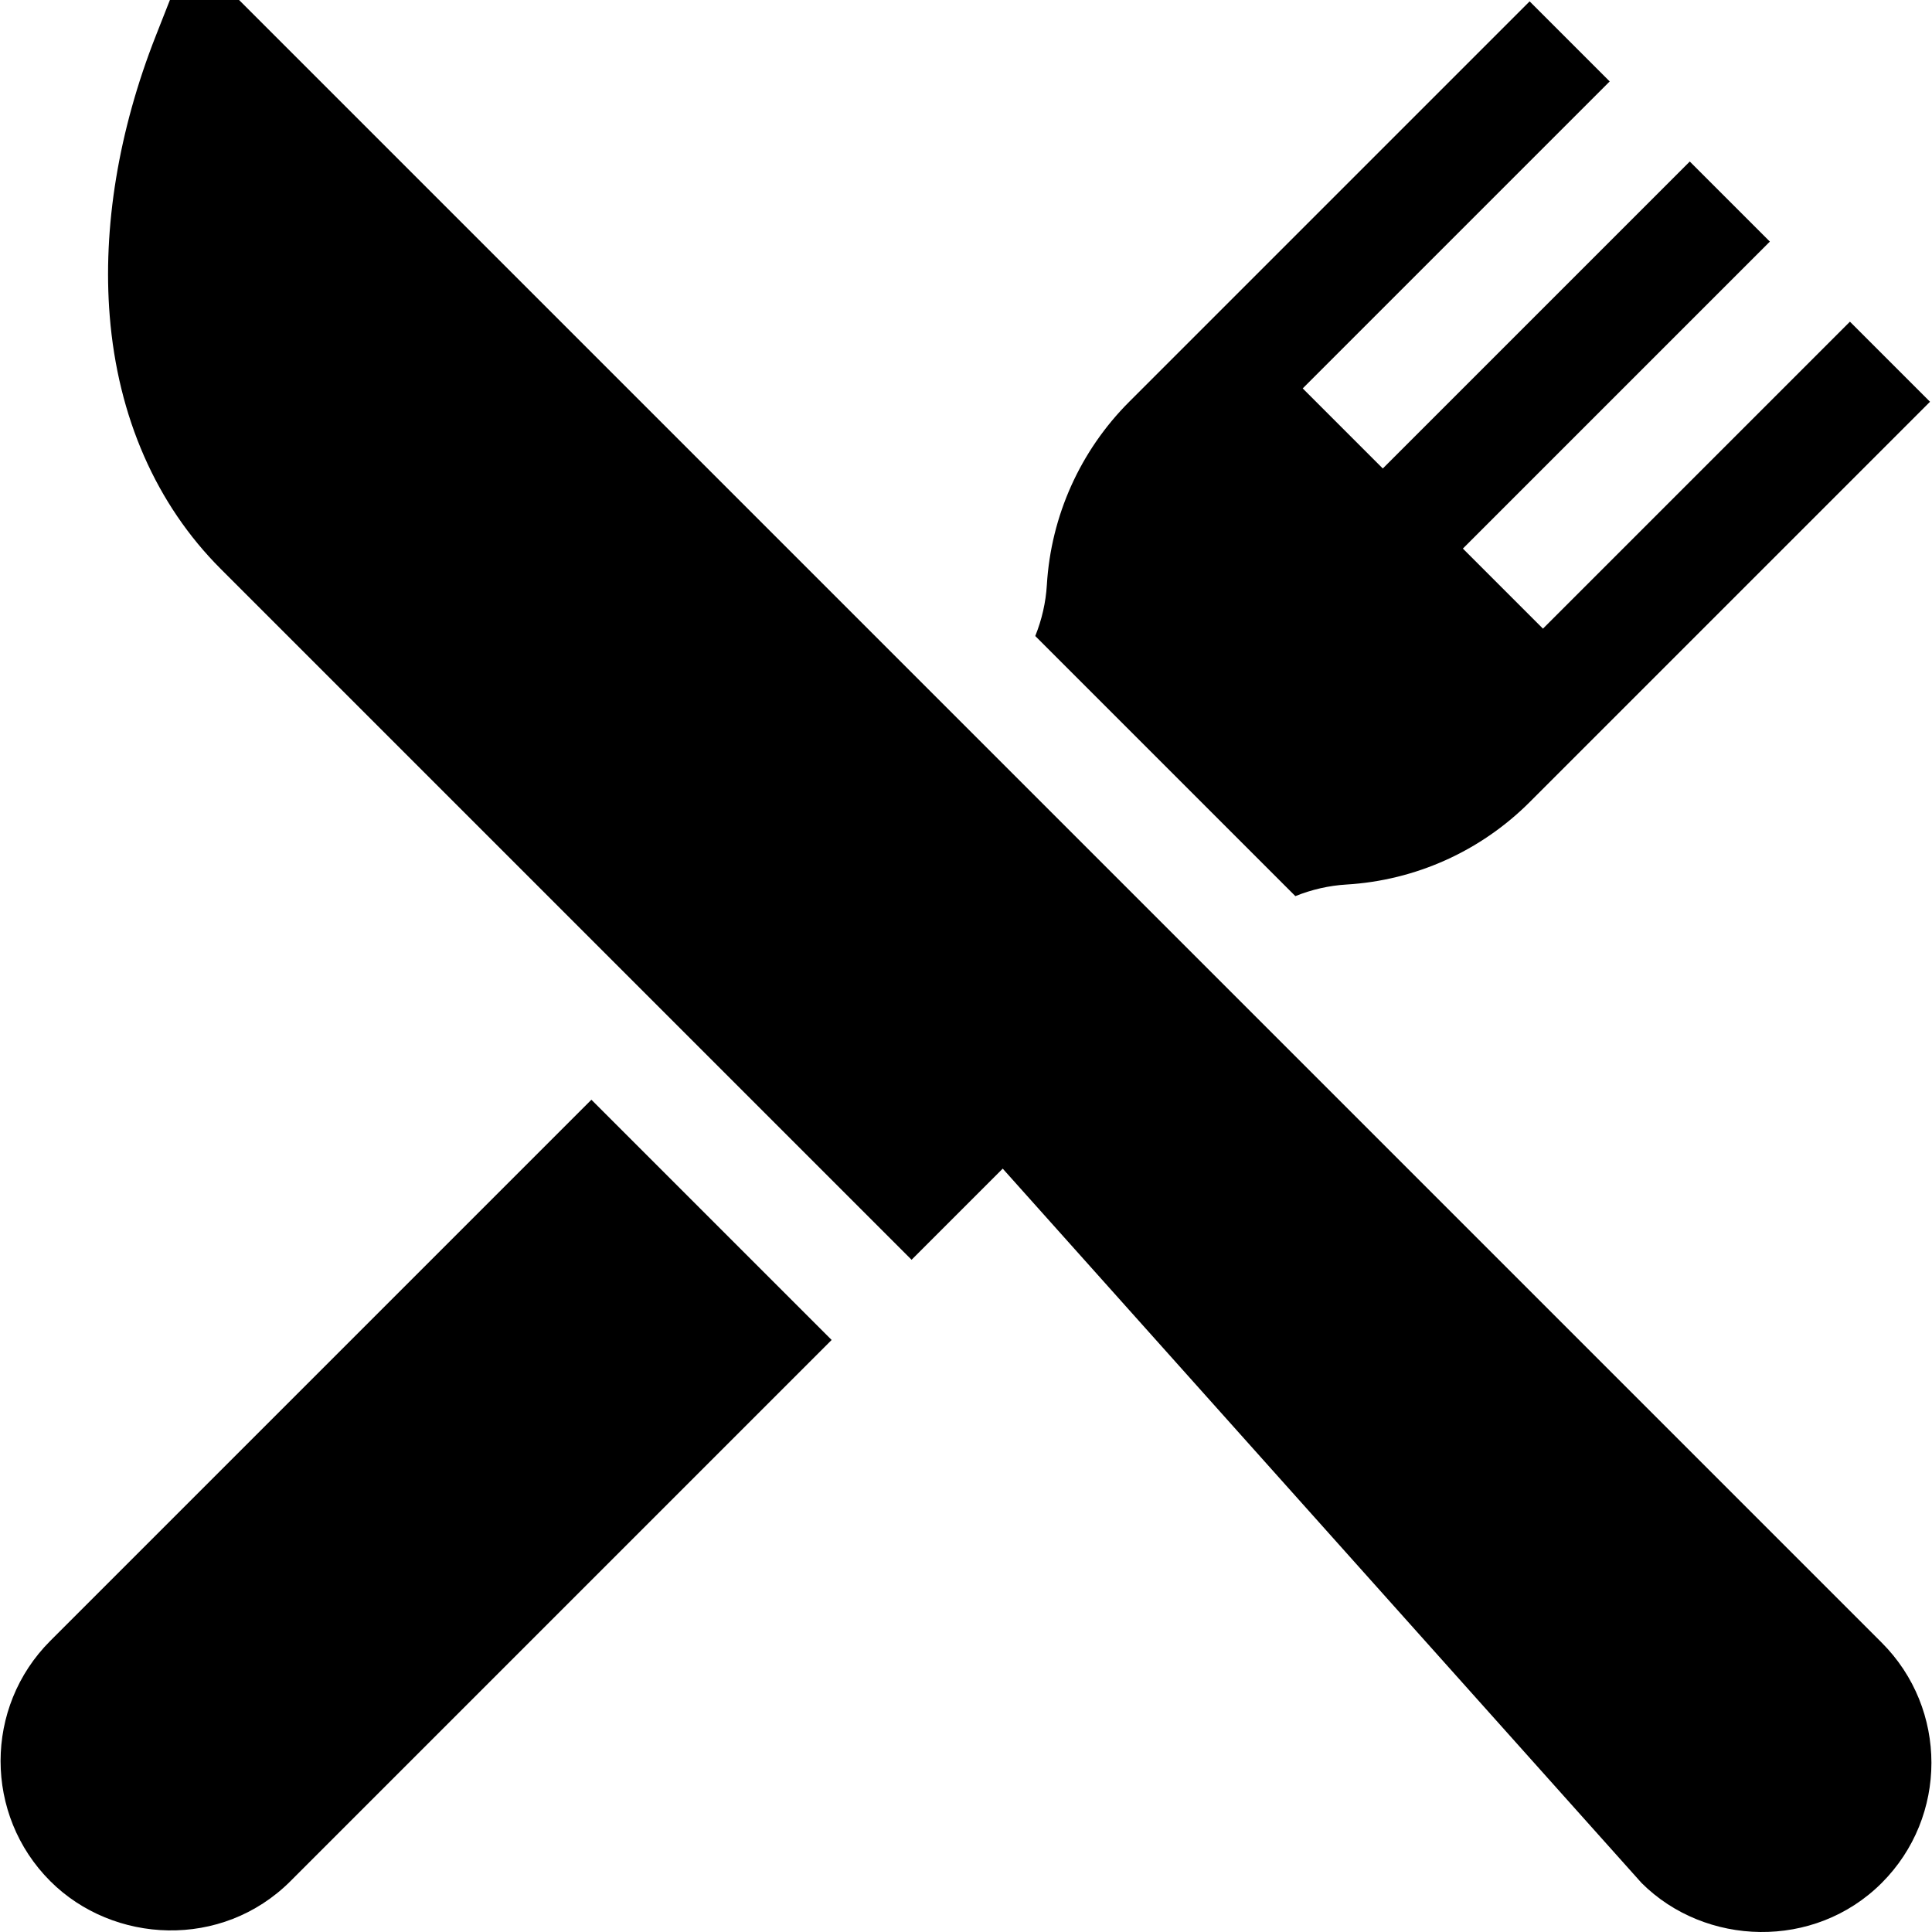
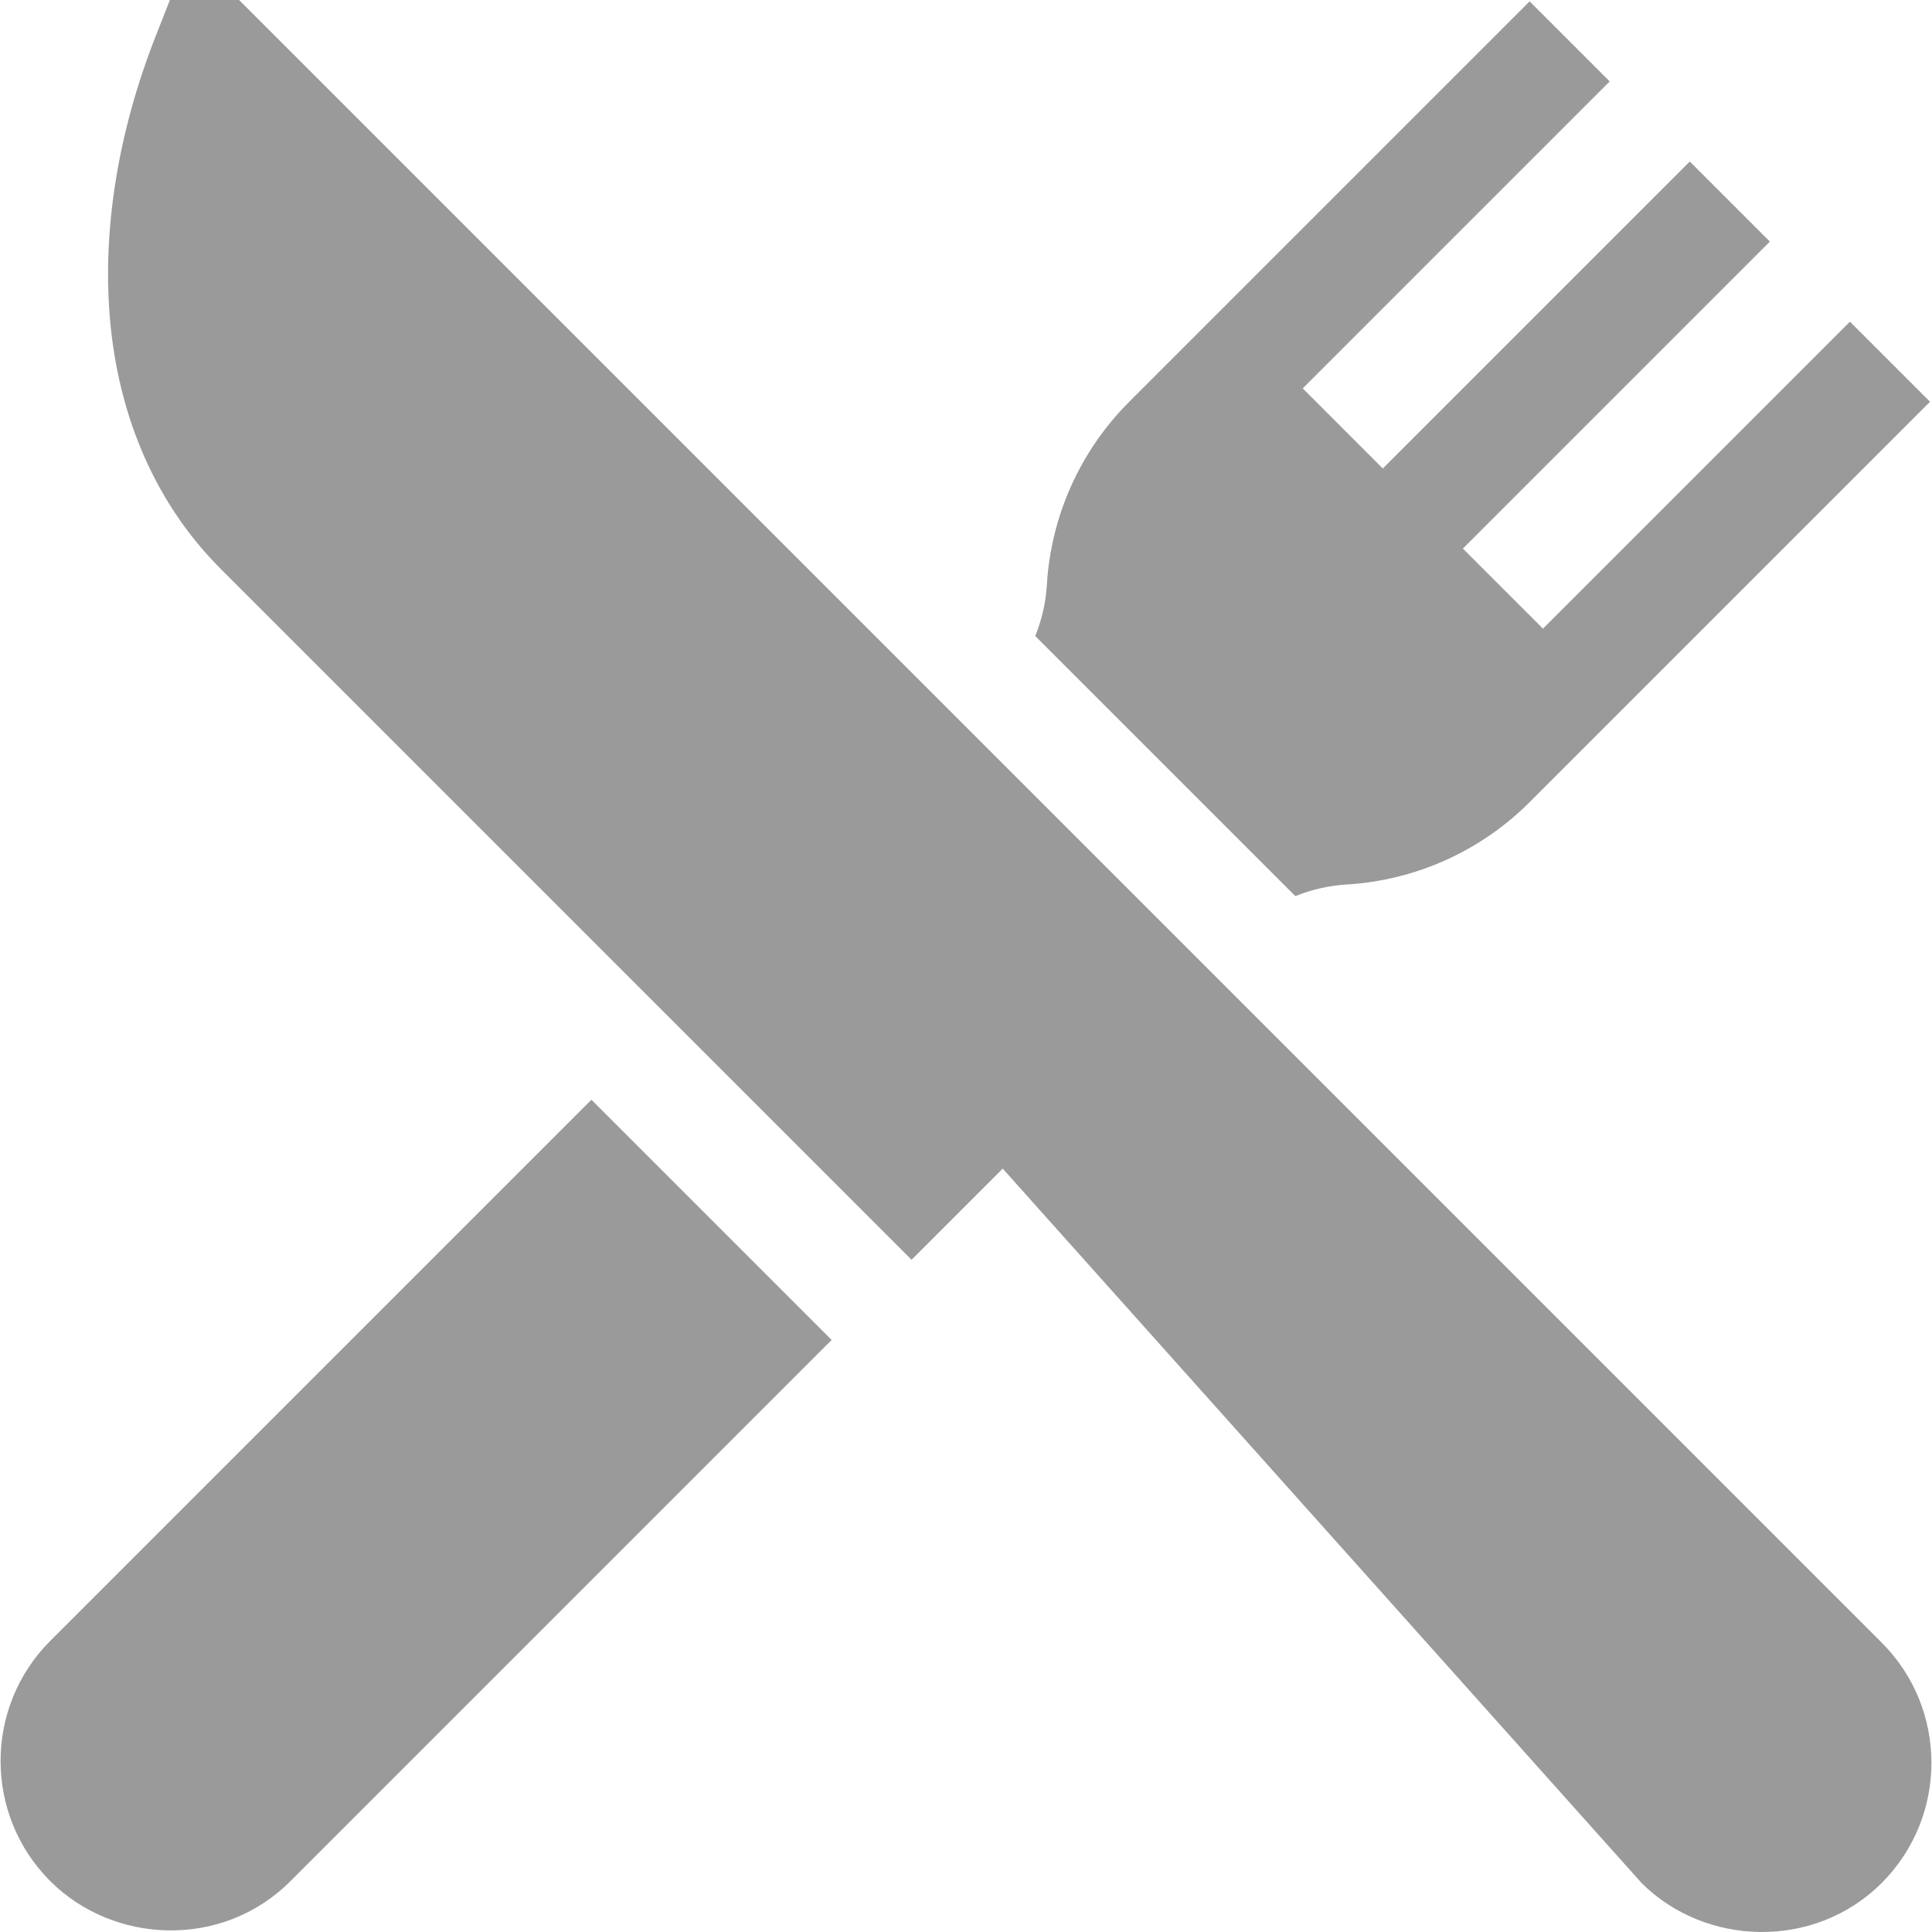
- <svg xmlns="http://www.w3.org/2000/svg" version="1.1" id="Capa_1" x="0px" y="0px" viewBox="0 0 512 512" style="enable-background:new 0 0 512 512;" xml:space="preserve">
+ <svg xmlns="http://www.w3.org/2000/svg" version="1.1" id="Capa_1" x="0px" y="0px" fill="#9A9A9A" viewBox="0 0 512 512" style="enable-background:new 0 0 512 512;" xml:space="preserve">
  <g>
    <g>
      <path d="M498.682,435.326L297.917,234.56L63.357,0H45.026l-3.743,9.511c-9.879,25.104-14.1,50.78-12.205,74.249    c2.16,26.752,12.323,49.913,29.392,66.982L241.58,333.852l24.152-24.152l169.285,189.293c16.84,16.84,45.825,17.84,63.665,0    C516.236,481.439,516.236,452.879,498.682,435.326z" />
    </g>
  </g>
  <g>
    <g>
      <path d="M156.728,291.442L13.317,434.853c-17.552,17.552-17.552,46.113,0,63.665c16.674,16.674,45.519,18.146,63.665,0    l143.412-143.412L156.728,291.442z" />
    </g>
  </g>
  <g>
    <g>
      <path d="M490.253,85.249l-81.351,81.35l-21.223-21.222l81.351-81.351l-21.222-21.222l-81.35,81.35l-21.222-21.222l81.351-81.35    L405.366,0.361L299.256,106.471c-12.981,12.981-20.732,30.217-21.828,48.535c-0.277,4.641-1.329,9.206-3.074,13.548l68.929,68.929    c4.342-1.747,8.908-2.798,13.548-3.075c18.318-1.093,35.554-8.846,48.535-21.827l106.11-106.109L490.253,85.249z" />
    </g>
  </g>
  <g>
</g>
  <g>
</g>
  <g>
</g>
  <g>
</g>
  <g>
</g>
  <g>
</g>
  <g>
</g>
  <g>
</g>
  <g>
</g>
  <g>
</g>
  <g>
</g>
  <g>
</g>
  <g>
</g>
  <g>
</g>
  <g>
</g>
</svg>
